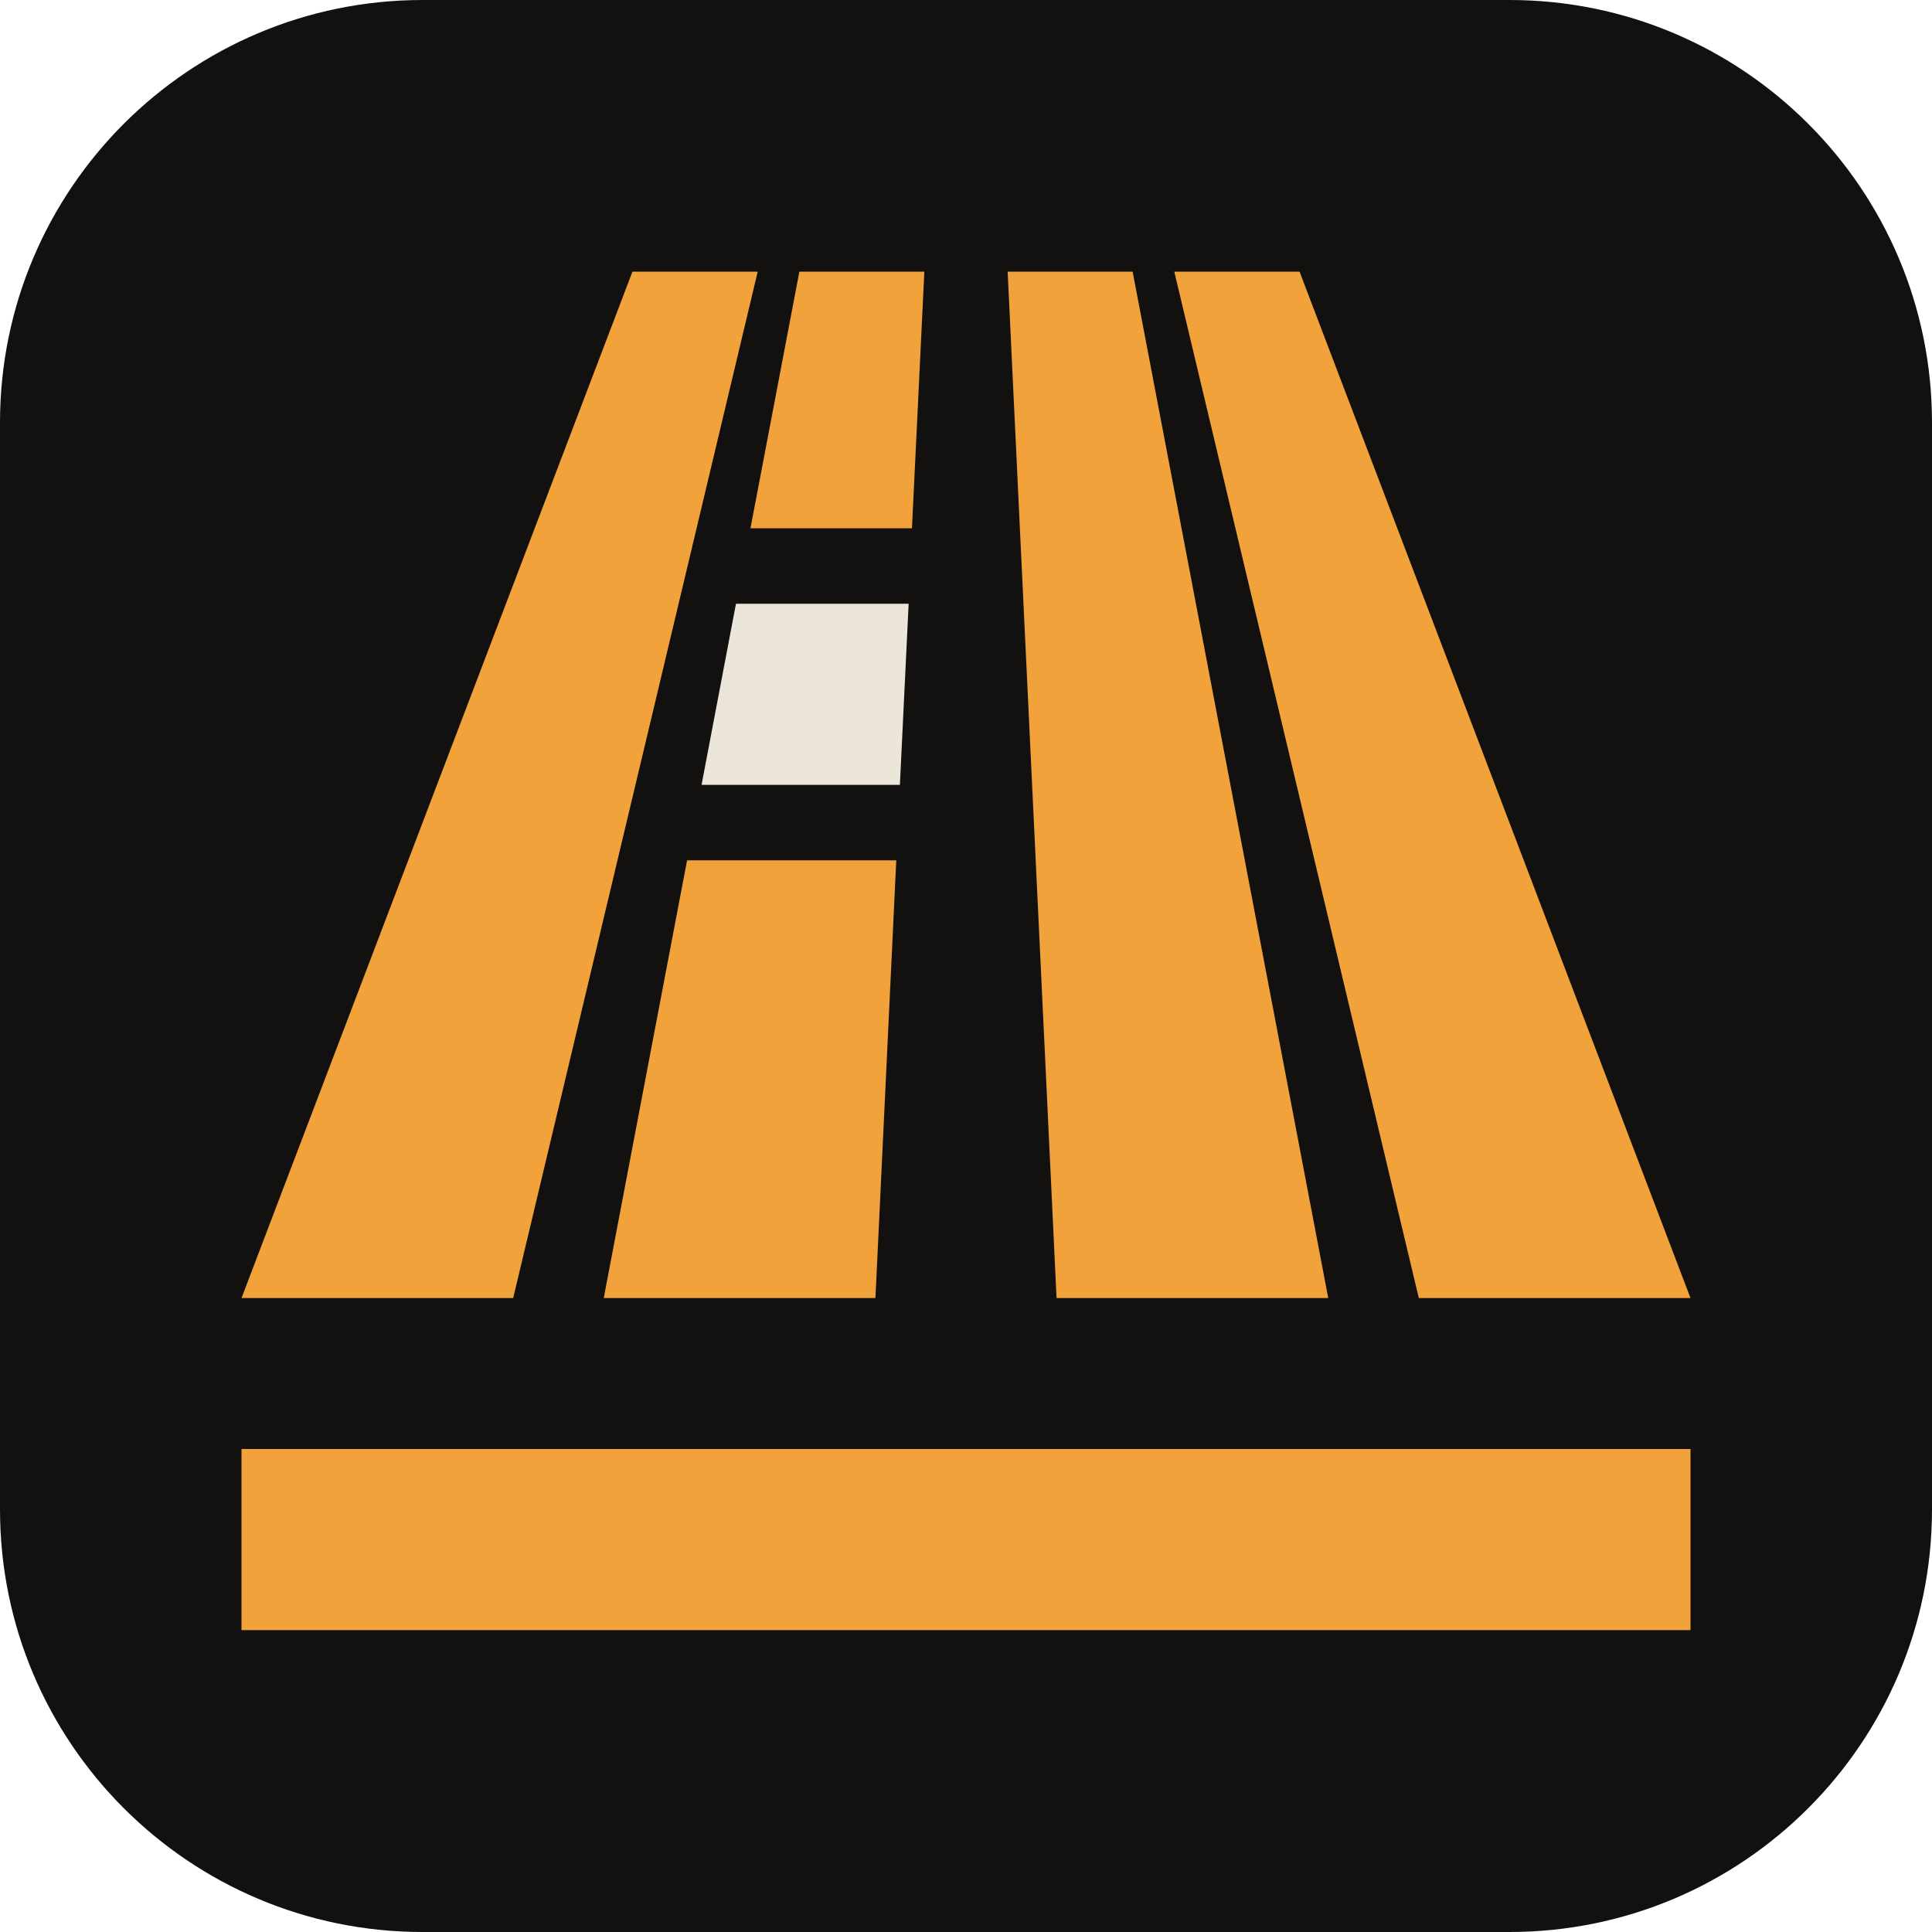
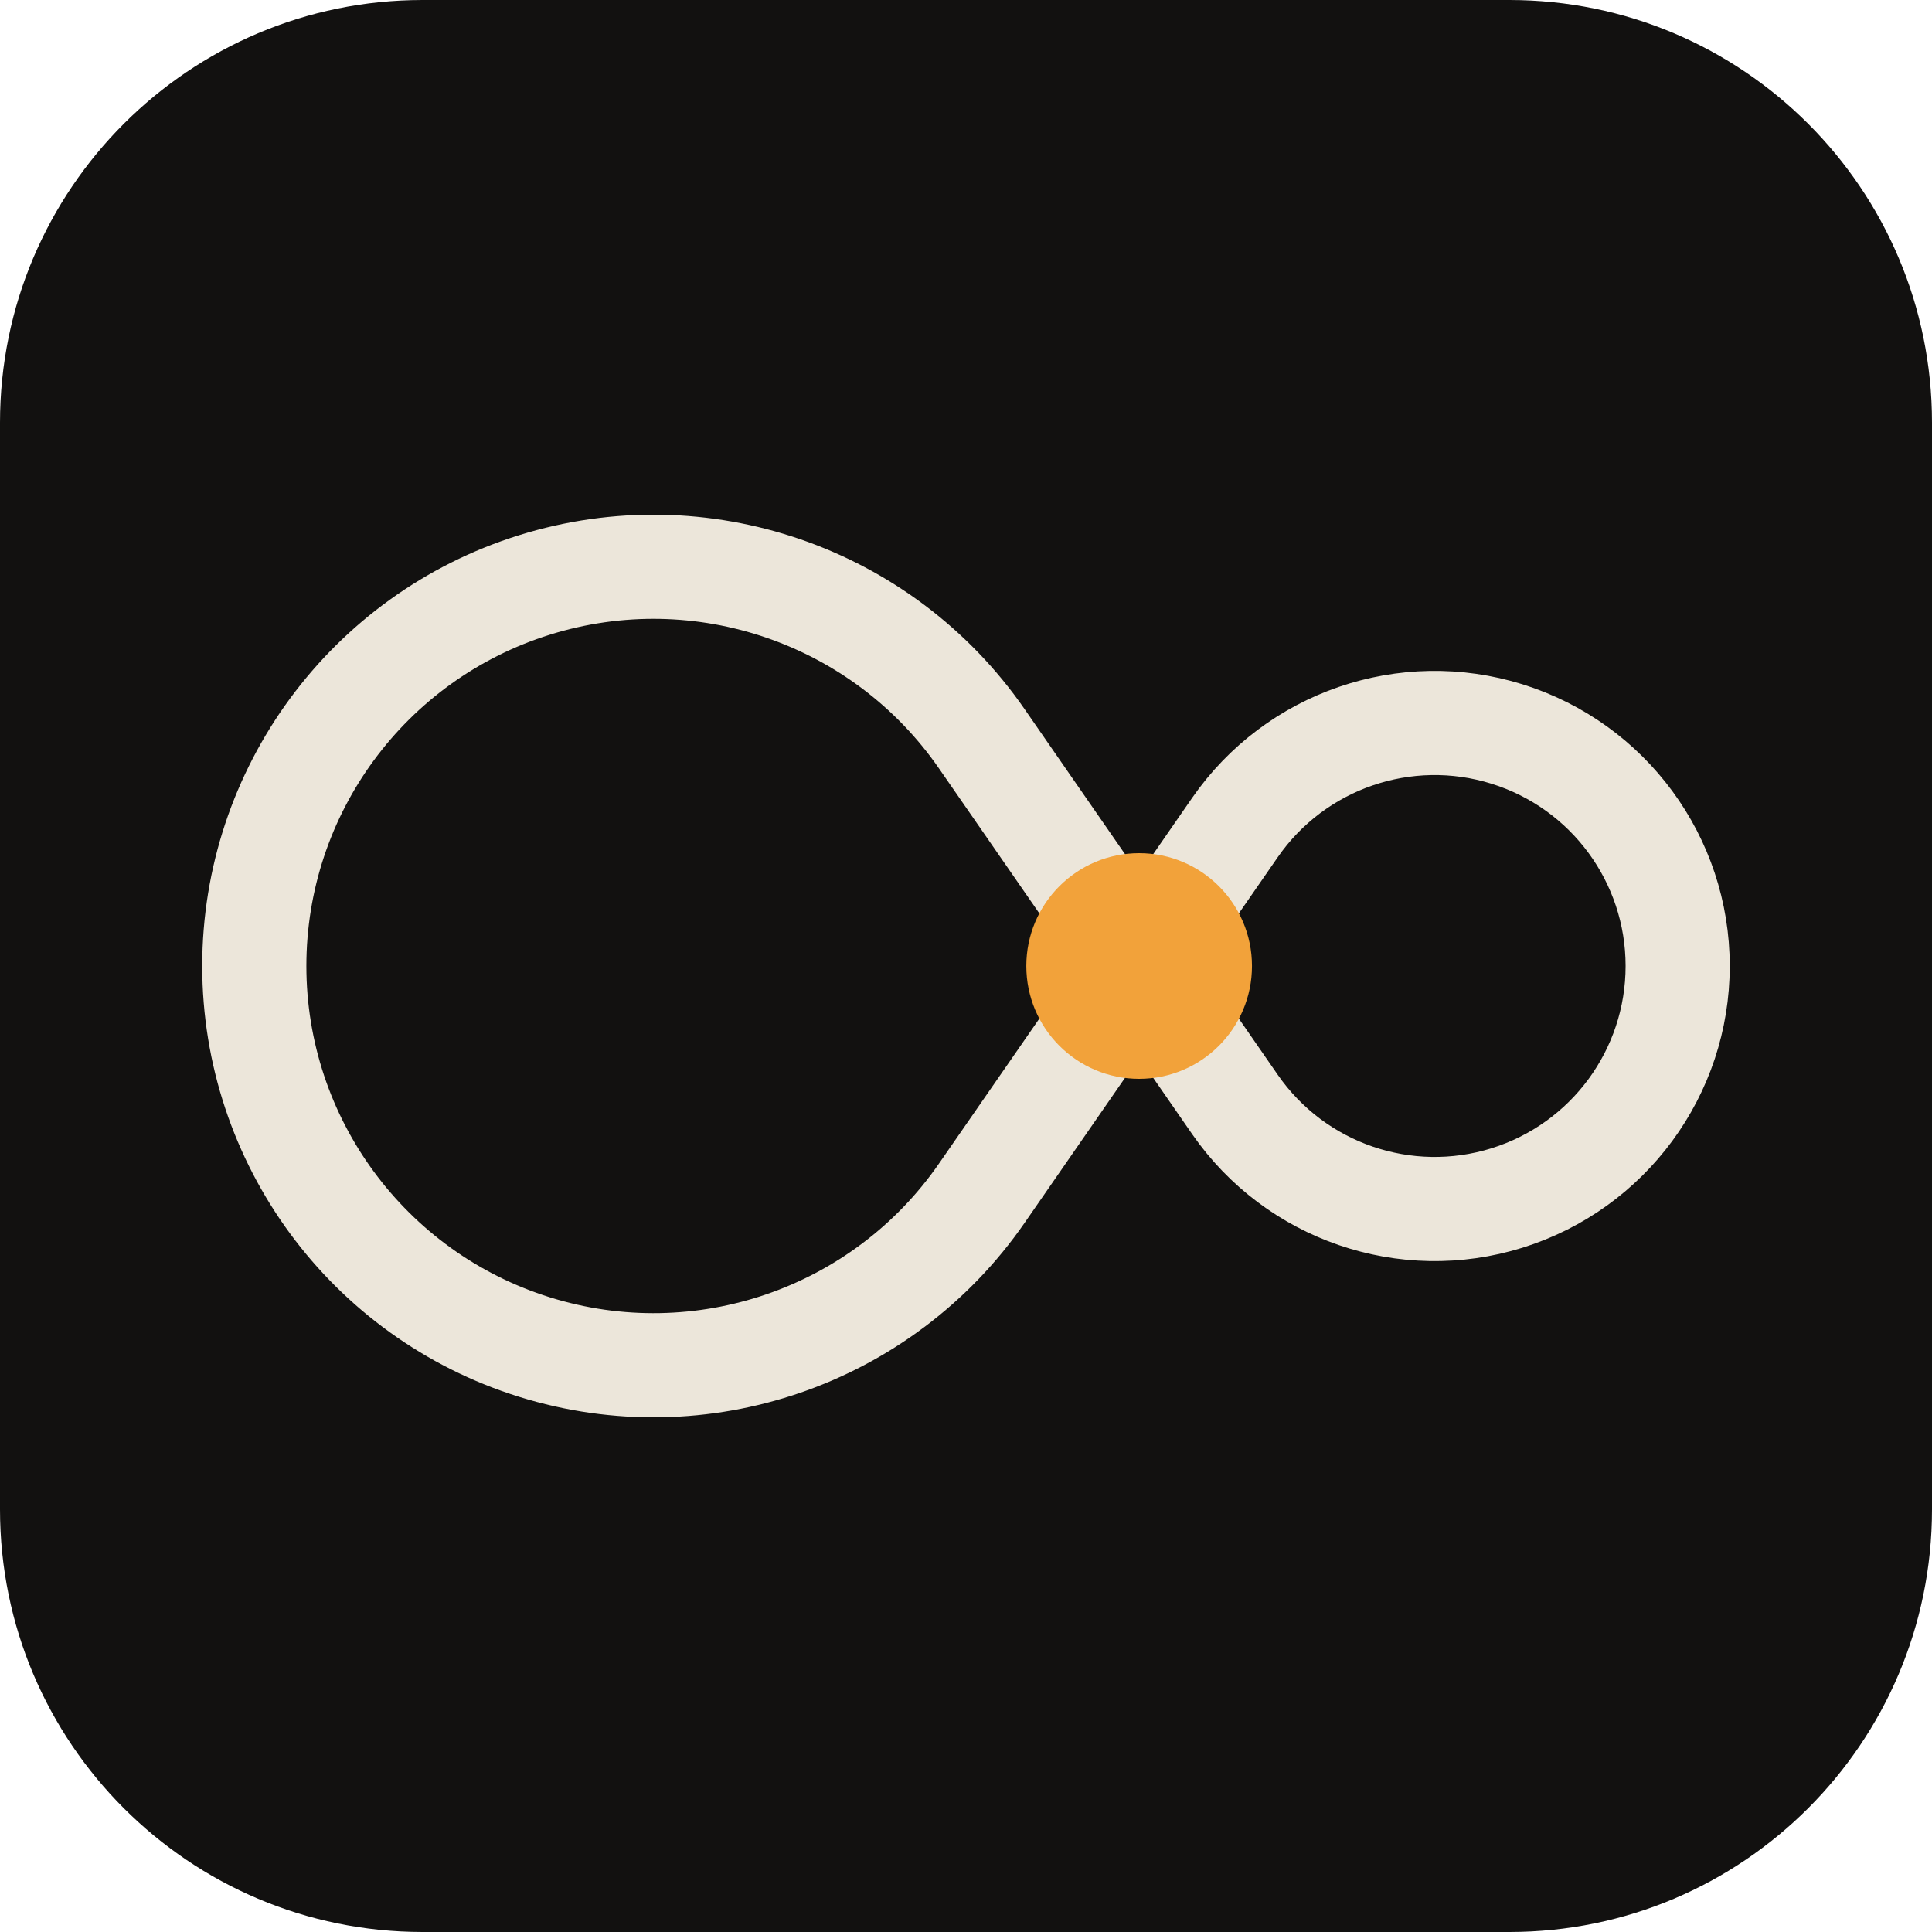
- <svg xmlns="http://www.w3.org/2000/svg" width="128" height="128" viewBox="0 0 64 64">
-   <rect x="0" y="0" width="64" height="64" rx="14" fill="#121110" />
-   <path fill="#f2a23a" d="M20.95 9 L25.1 9 L17 43 L8 43 Z" />
-   <path fill="#f2a23a" d="M26.48 9 L30.62 9 L30.21 17.5 L24.86 17.5 Z" />
-   <path fill="#ece6da" d="M24.38 20 L30.1 20 L29.81 26 L23.24 26 Z" />
-   <path fill="#f2a23a" d="M22.76 28.5 L29.69 28.5 L29 43 L20 43 Z" />
-   <path fill="#f2a23a" d="M33.38 9 L37.52 9 L44 43 L35 43 Z" />
-   <path fill="#f2a23a" d="M38.9 9 L43.05 9 L56 43 L47 43 Z" />
-   <path fill="#f2a23a" d="M8 48 L56 48 L56 54 L8 54 Z" />
+ <svg xmlns="http://www.w3.org/2000/svg" viewBox="0 0 256 256" width="128" height="128">
+   <rect width="256" height="256" rx="56" fill="#121110" />
+   <g transform="translate(17.6 13) scale(1.15)">
+     <path d="M97.82 73.82L126.98 115.94A28 28 0 1 0 126.98 84.06L97.82 126.18A46 46 0 1 1 97.82 73.82Z" fill="none" stroke="#ECE6DA" stroke-width="12" stroke-linecap="round" stroke-linejoin="round" />
+     <circle cx="115.95" cy="100" r="13" fill="#F2A23A" />
+   </g>
</svg>
